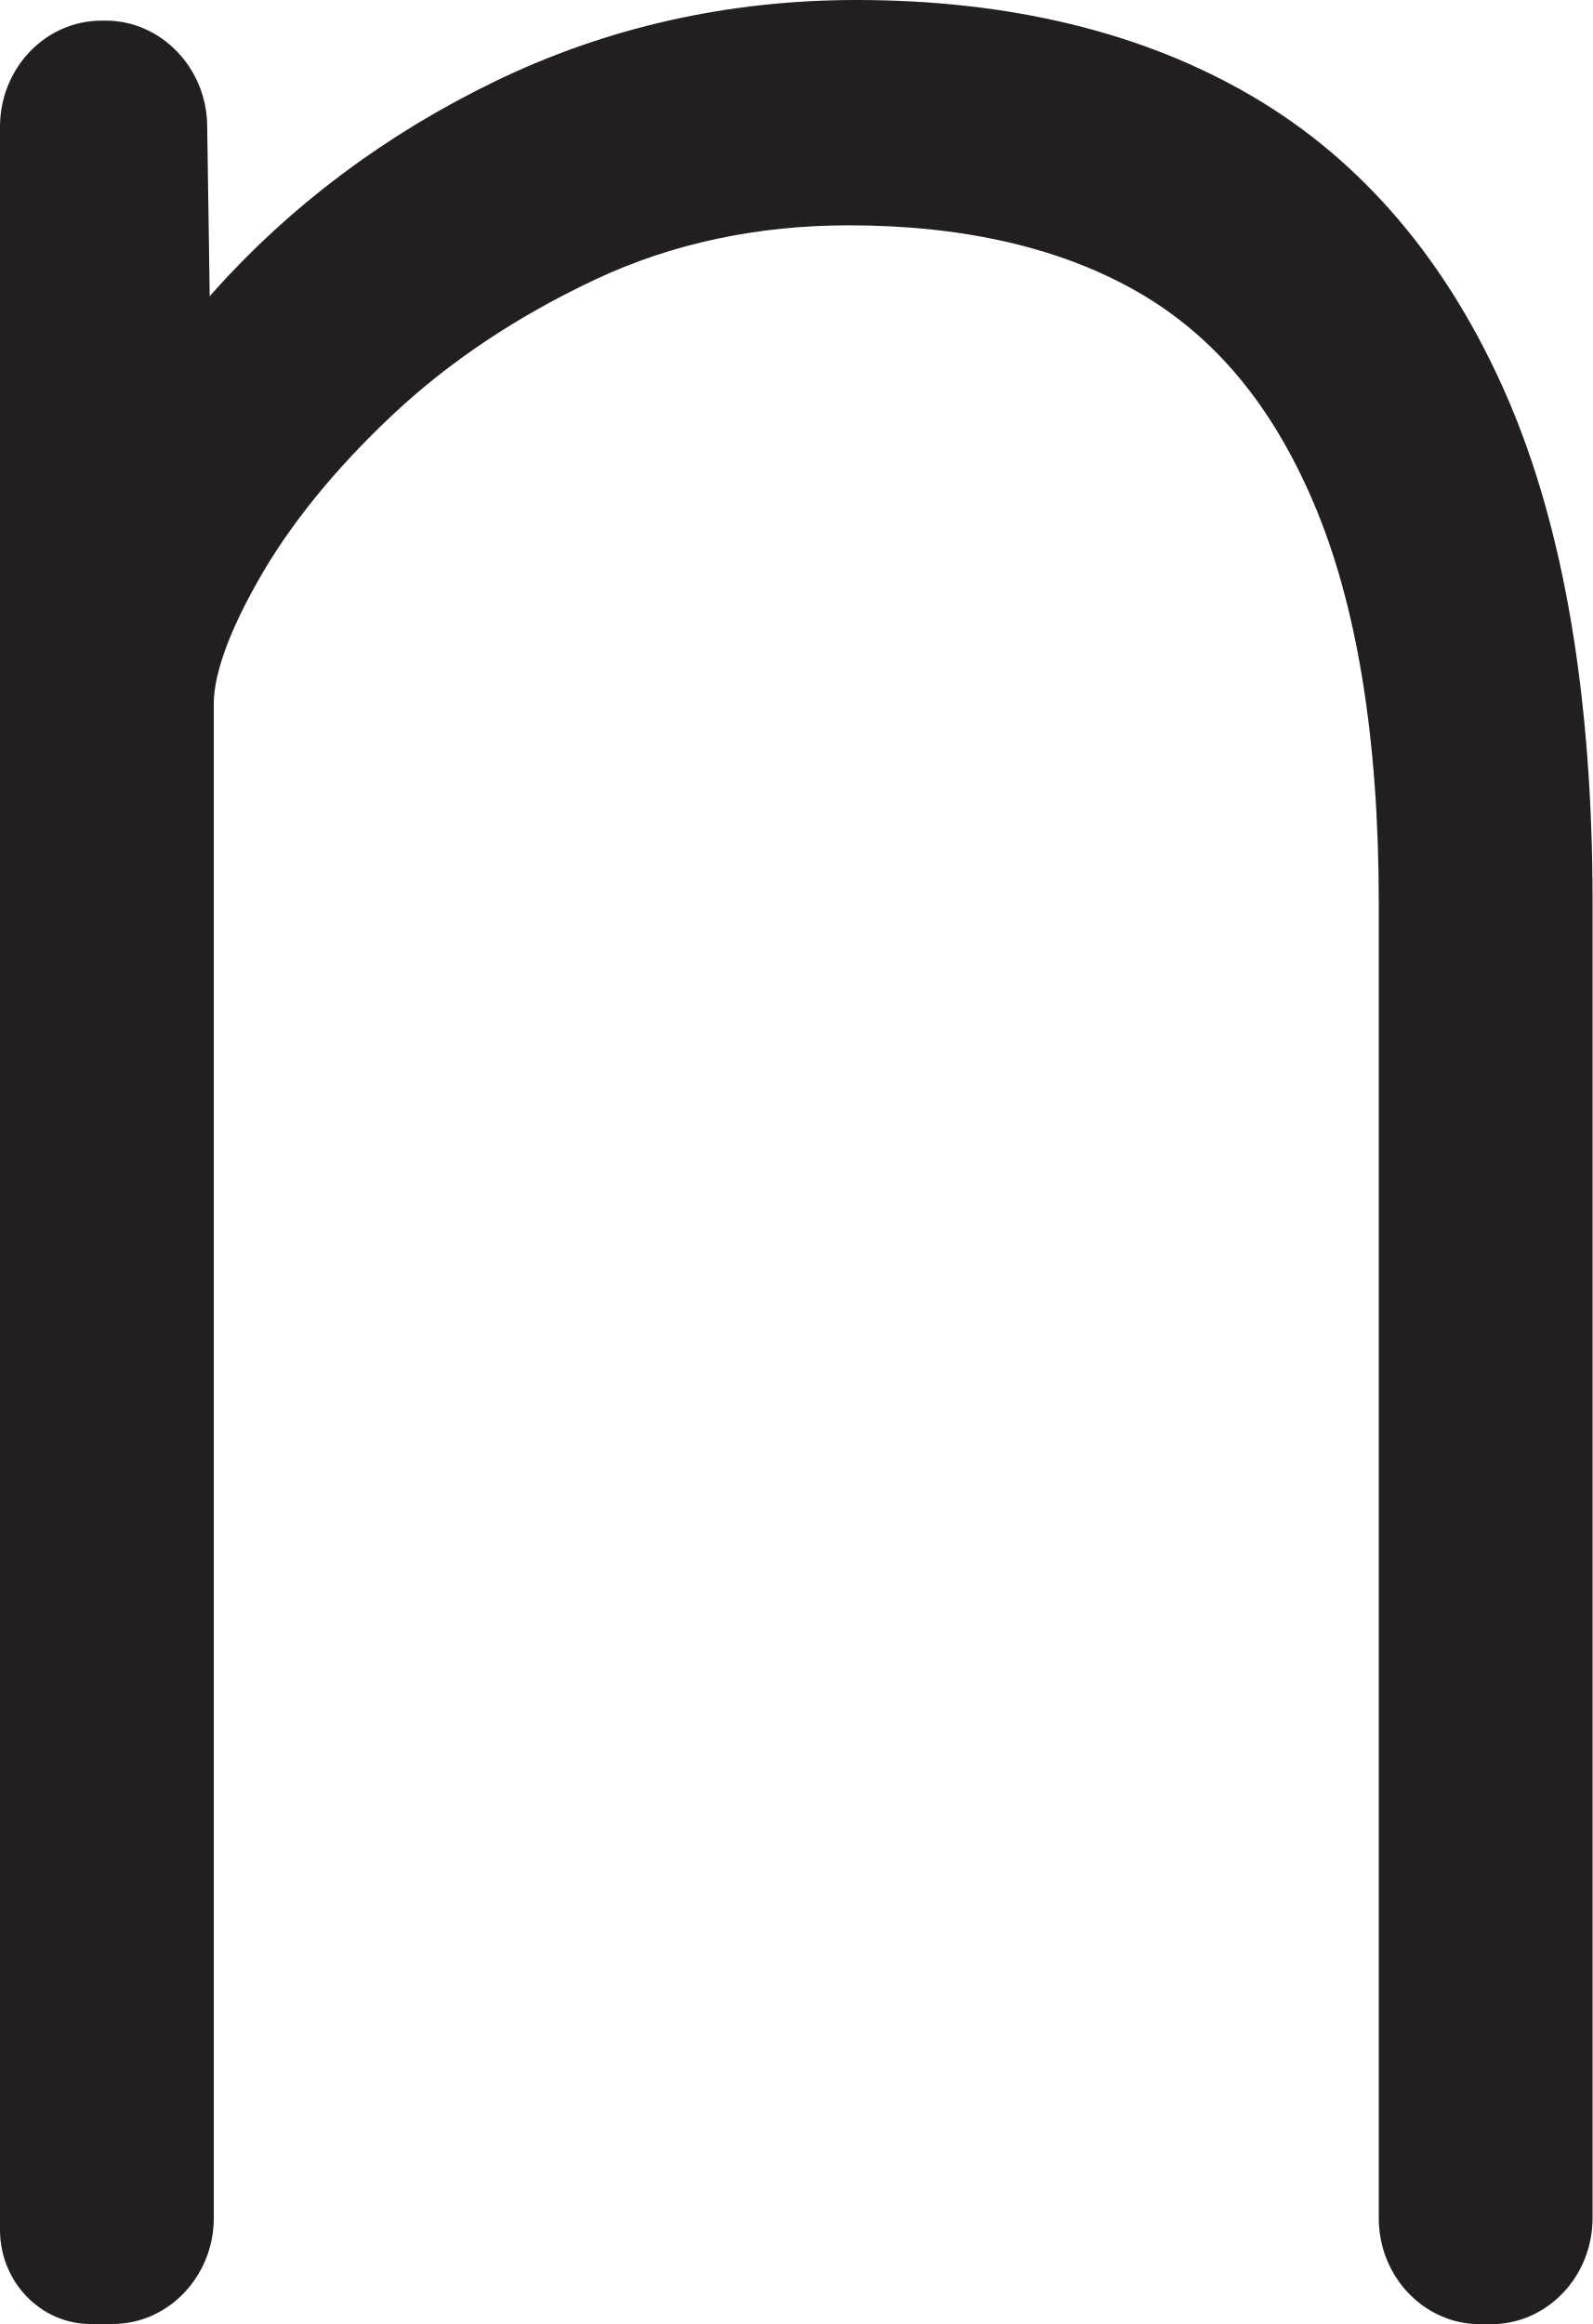
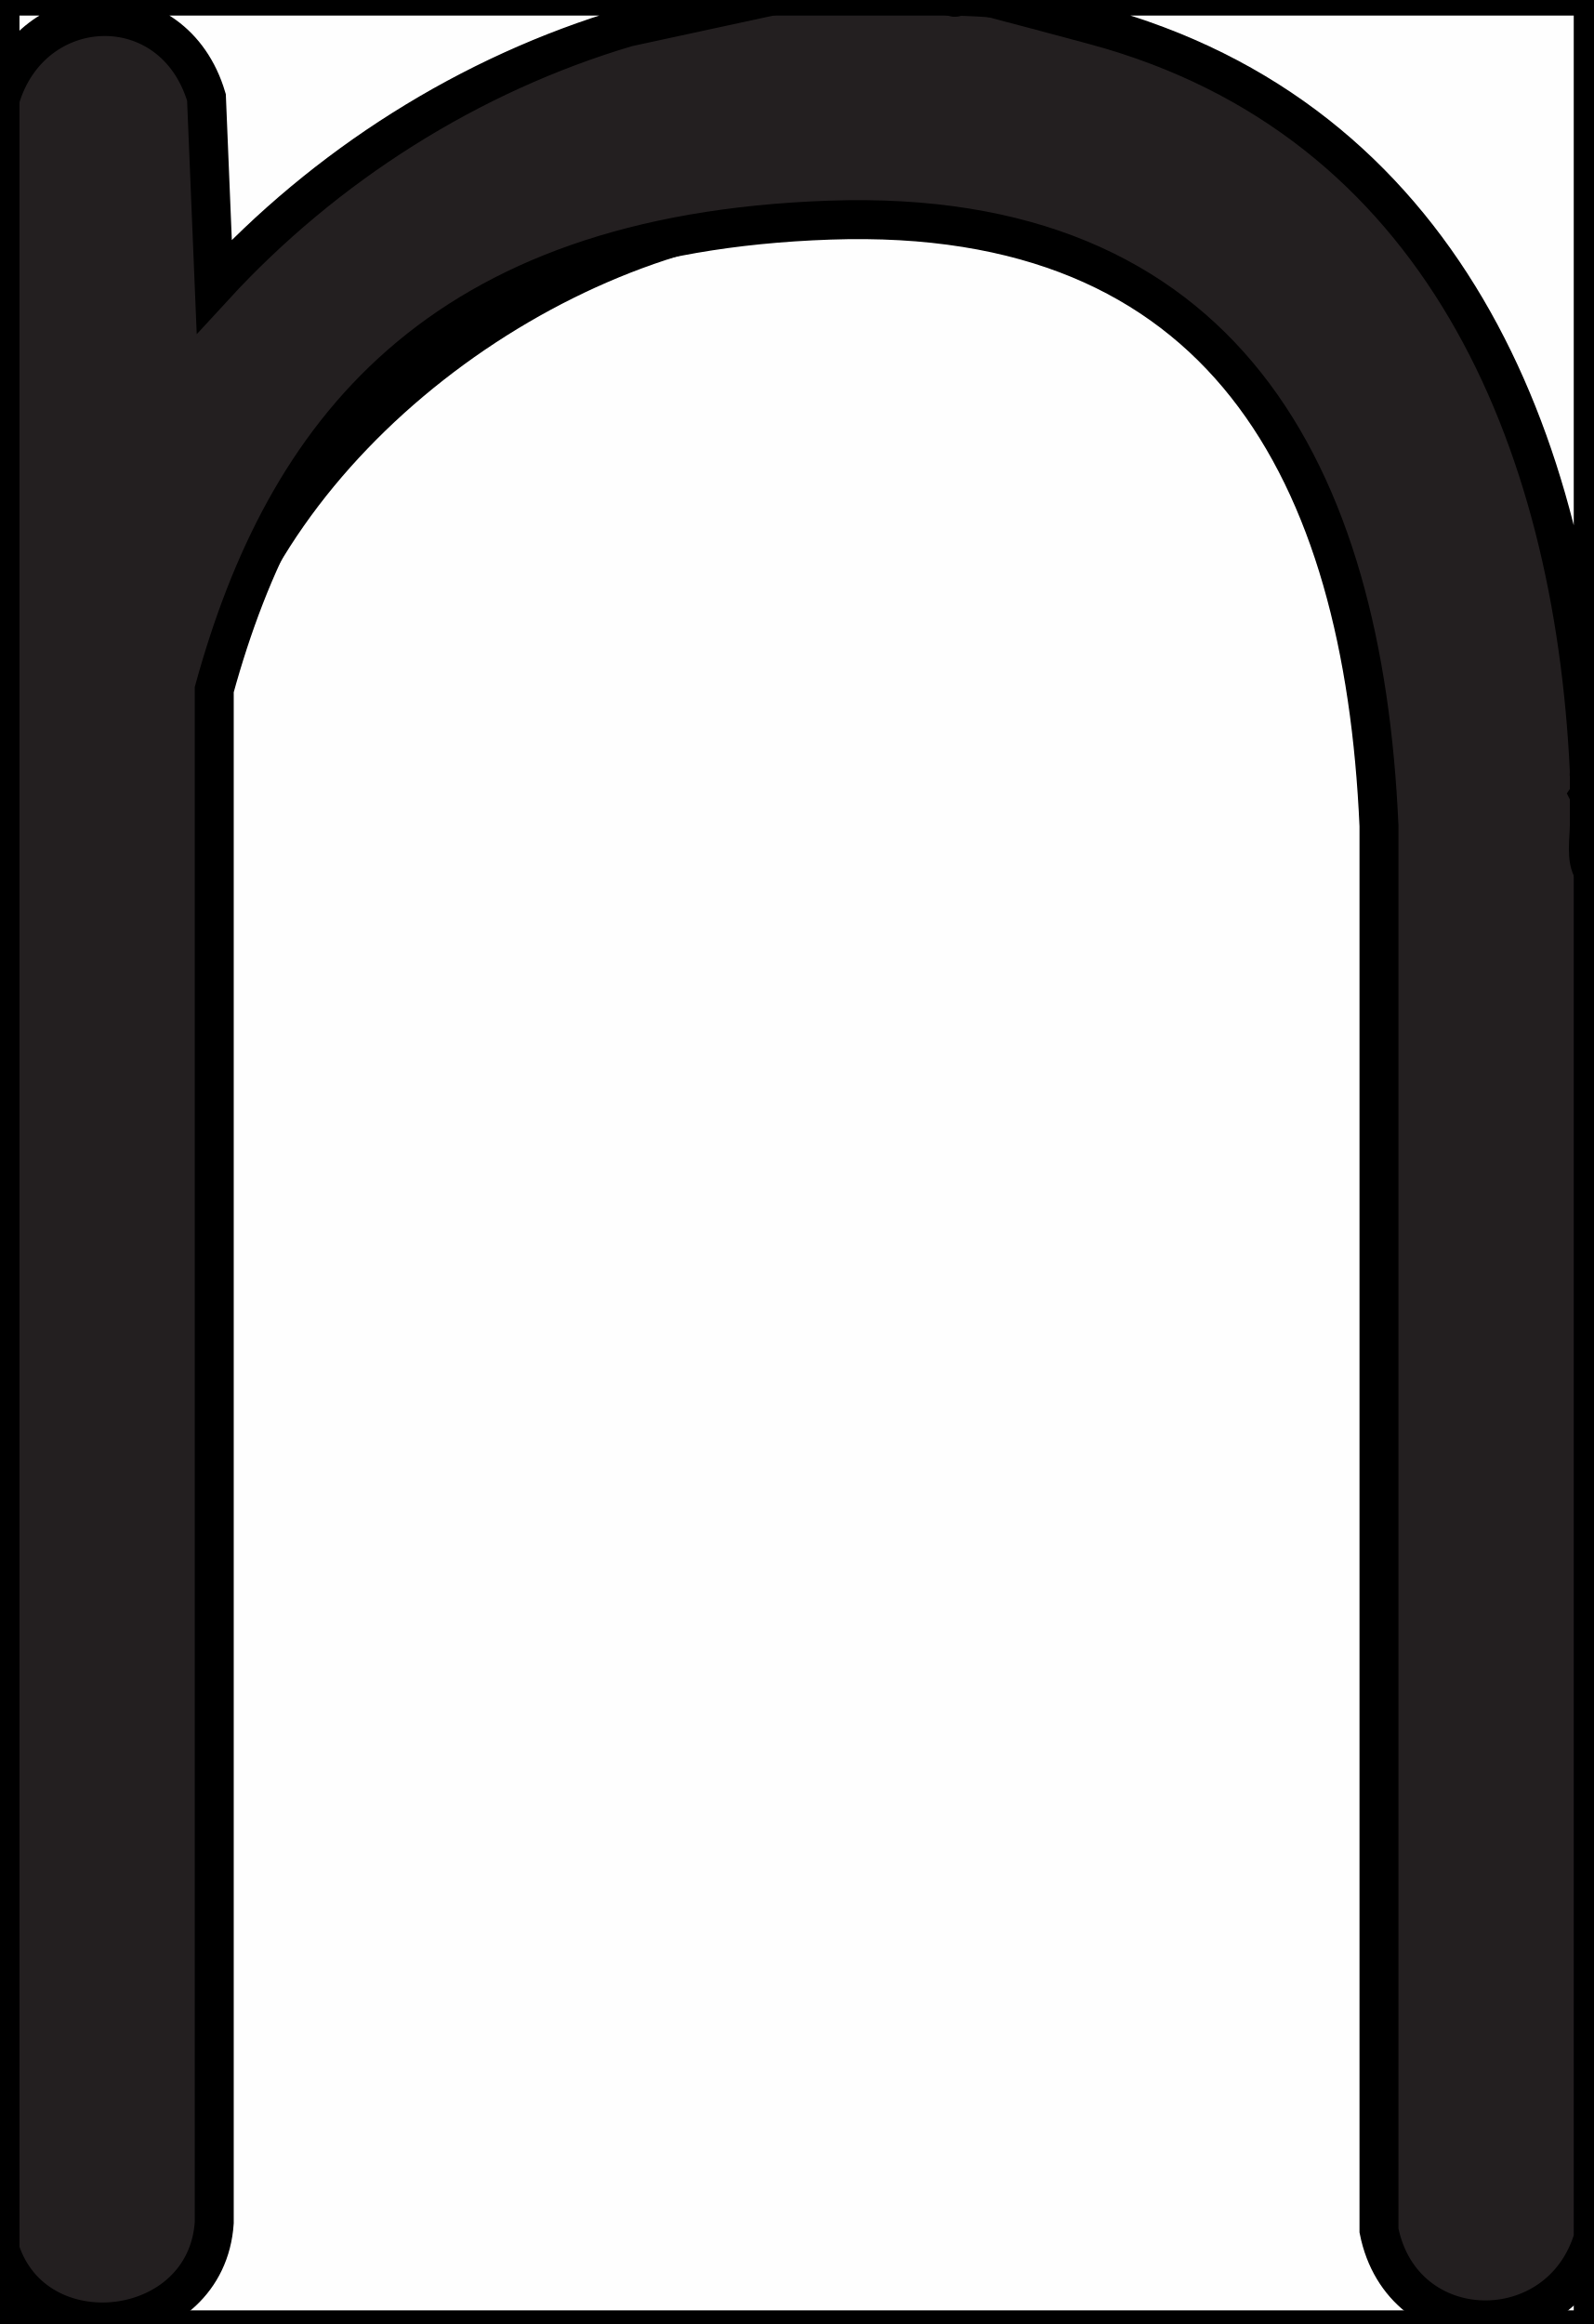
- <svg xmlns="http://www.w3.org/2000/svg" id="Layer_2" data-name="Layer 2" viewBox="0 0 81.81 119.33">
+ <svg xmlns="http://www.w3.org/2000/svg" id="Layer_2" version="1.1" viewBox="0 0 81.8 119.3">
  <defs>
    <style>
-       .cls-1 {
+       .st0 {
+         fill: #fefefe;
+       }
+ 
+       .st0, .st1, .st2, .st3, .st4 {
+         stroke: #000;
+         stroke-miterlimit: 10;
+         stroke-width: 2px;
+       }
+ 
+       .st1 {
+         fill: #cdcccc;
+       }
+ 
+       .st2 {
+         fill: #8e8c8d;
+       }
+ 
+       .st3 {
+         fill: #585556;
+       }
+ 
+       .st4 {
        fill: #231f20;
      }
    </style>
  </defs>
-   <g id="Layer_1-2" data-name="Layer 1">
-     <g>
-       <path class="cls-1" d="M76.03,117.6c-1.92,0-3.48-1.67-3.48-3.73V46.3c0-8.63-1.17-15.76-3.49-21.17-2.25-5.28-5.51-9.18-9.69-11.6-4.24-2.45-9.55-3.69-15.77-3.69-4.92,0-9.53.98-13.68,2.92-4.21,1.96-7.9,4.43-10.98,7.33-3.09,2.91-5.51,5.92-7.21,8.93-1.64,2.91-2.47,5.3-2.47,7.11v77.76c0,2.06-1.56,3.73-3.48,3.73h-1.12c-1.62,0-2.93-1.39-2.93-3.1V6.51c0-2.06,1.56-3.73,3.48-3.73h.23c1.89,0,3.45,1.65,3.48,3.67l.2,13.64c.93-1.33,1.96-2.64,3.08-3.9,3.86-4.33,8.57-7.85,14.01-10.48,5.48-2.65,11.45-3.99,17.76-3.99,7.59,0,14.13,1.58,19.46,4.69,5.38,3.15,9.56,8.09,12.42,14.7,2.81,6.49,4.23,14.96,4.23,25.19v67.58c0,2.06-1.56,3.73-3.48,3.73h-.58Z" />
-       <path class="cls-1" d="M43.97,3.45c7.31,0,13.51,1.49,18.59,4.45,5.08,2.97,8.98,7.6,11.71,13.9,2.73,6.29,4.09,14.46,4.09,24.5v67.58c0,1.11-.79,2-1.76,2h-.58c-.97,0-1.76-.9-1.76-2V46.3c0-8.91-1.21-16.19-3.62-21.85-2.42-5.65-5.89-9.79-10.41-12.41-4.53-2.62-10.07-3.92-16.64-3.92-5.2,0-10.01,1.03-14.41,3.08-4.4,2.05-8.21,4.6-11.43,7.64-3.22,3.04-5.73,6.15-7.53,9.33-1.8,3.18-2.7,5.83-2.7,7.95v77.76c0,1.11-.79,2-1.76,2h-1.13c-.67,0-1.21-.62-1.21-1.38V6.51c0-1.11.79-2,1.76-2h.23c.96,0,1.74.88,1.76,1.97l.29,19.93c-.65,1.44-1.19,2.91-1.62,4.4l1.67-.64-.05-3.77c1.44-3.17,3.44-6.19,6-9.07,3.72-4.17,8.21-7.53,13.48-10.08,5.27-2.55,10.94-3.82,17.01-3.82M43.97,0c-6.57,0-12.8,1.4-18.51,4.16-5.65,2.73-10.54,6.39-14.55,10.89-.05.05-.1.11-.14.16l-.13-8.78c-.04-2.96-2.38-5.37-5.2-5.37h-.23C2.33,1.06,0,3.51,0,6.51v107.99c0,2.66,2.09,4.83,4.65,4.83h1.13c2.87,0,5.2-2.45,5.2-5.45V36.12c0-1.04.39-2.97,2.25-6.26,1.61-2.86,3.93-5.73,6.89-8.52,2.94-2.77,6.48-5.13,10.52-7.02,3.92-1.83,8.28-2.75,12.95-2.75,5.92,0,10.94,1.16,14.91,3.46,3.89,2.26,6.83,5.78,8.96,10.78,2.22,5.2,3.35,12.1,3.35,20.5v67.58c0,3.01,2.33,5.45,5.2,5.45h.58c2.87,0,5.2-2.45,5.2-5.45V46.3c0-10.46-1.47-19.17-4.37-25.87-3.01-6.95-7.43-12.17-13.13-15.5C58.71,1.66,51.87,0,43.97,0h0Z" />
-     </g>
-   </g>
+   <path class="st0" d="M81.8,115v4.6H0v-4.1l.6.2c1.9,4.6,9.2,3.8,9.9-1.2V35.7c3.1-13.1,17.7-23.9,30.8-24.8,20.8-1.5,29.4,12.4,30,31.5v72.2c1.1,5.3,8.1,5.5,10,.7l.6-.3Z" />
+   <path class="st4" d="M48.7-.2c21.3.2,33.7,20.2,32.9,39.8.2.4.2.9,0,1.2.2.4.2,1,0,1.4,0,.8.1,1.6.2,2.4v70.3c-1.7,5.7-9.8,5.6-11-.4V42.4c-.8-18.2-8-31.8-28.2-31.1s-28,11-31.6,24.1v78.7c-.4,6-9.2,7-11,1.4V5.1c.7-6.3,9.6-6.2,11-.2l.3,8.6C18.9,5.9,28.9.2,39.6-.2h9.1Z" />
+   <path class="st0" d="M48.7-.2h33.1v39.8c0,.2-.1.2-.2,0-.8-17.1-7.6-33.5-25.4-38.3s-5-.9-7.5-1.5Z" />
+   <path class="st0" d="M39.6-.2l-7.4,1.6c-8.1,2.4-15.5,7.1-21.2,13.3l-.4-9.7C8.9-.7,1.6-.4,0,5.1V-.2h39.6Z" />
+   <path class="st3" d="M81.8,44.7c-.4-.6-.2-1.6-.2-2.4,0-.2.1-.2.2,0v2.4Z" />
+   <path class="st2" d="M81.8,42.3h-.2c0-.5,0-1,0-1.4,0-.2.1-.2.2,0v1.4Z" />
+   <path class="st1" d="M81.8,40.9h-.2c0-.4,0-.8,0-1.2h.2v1.2Z" />
</svg>
